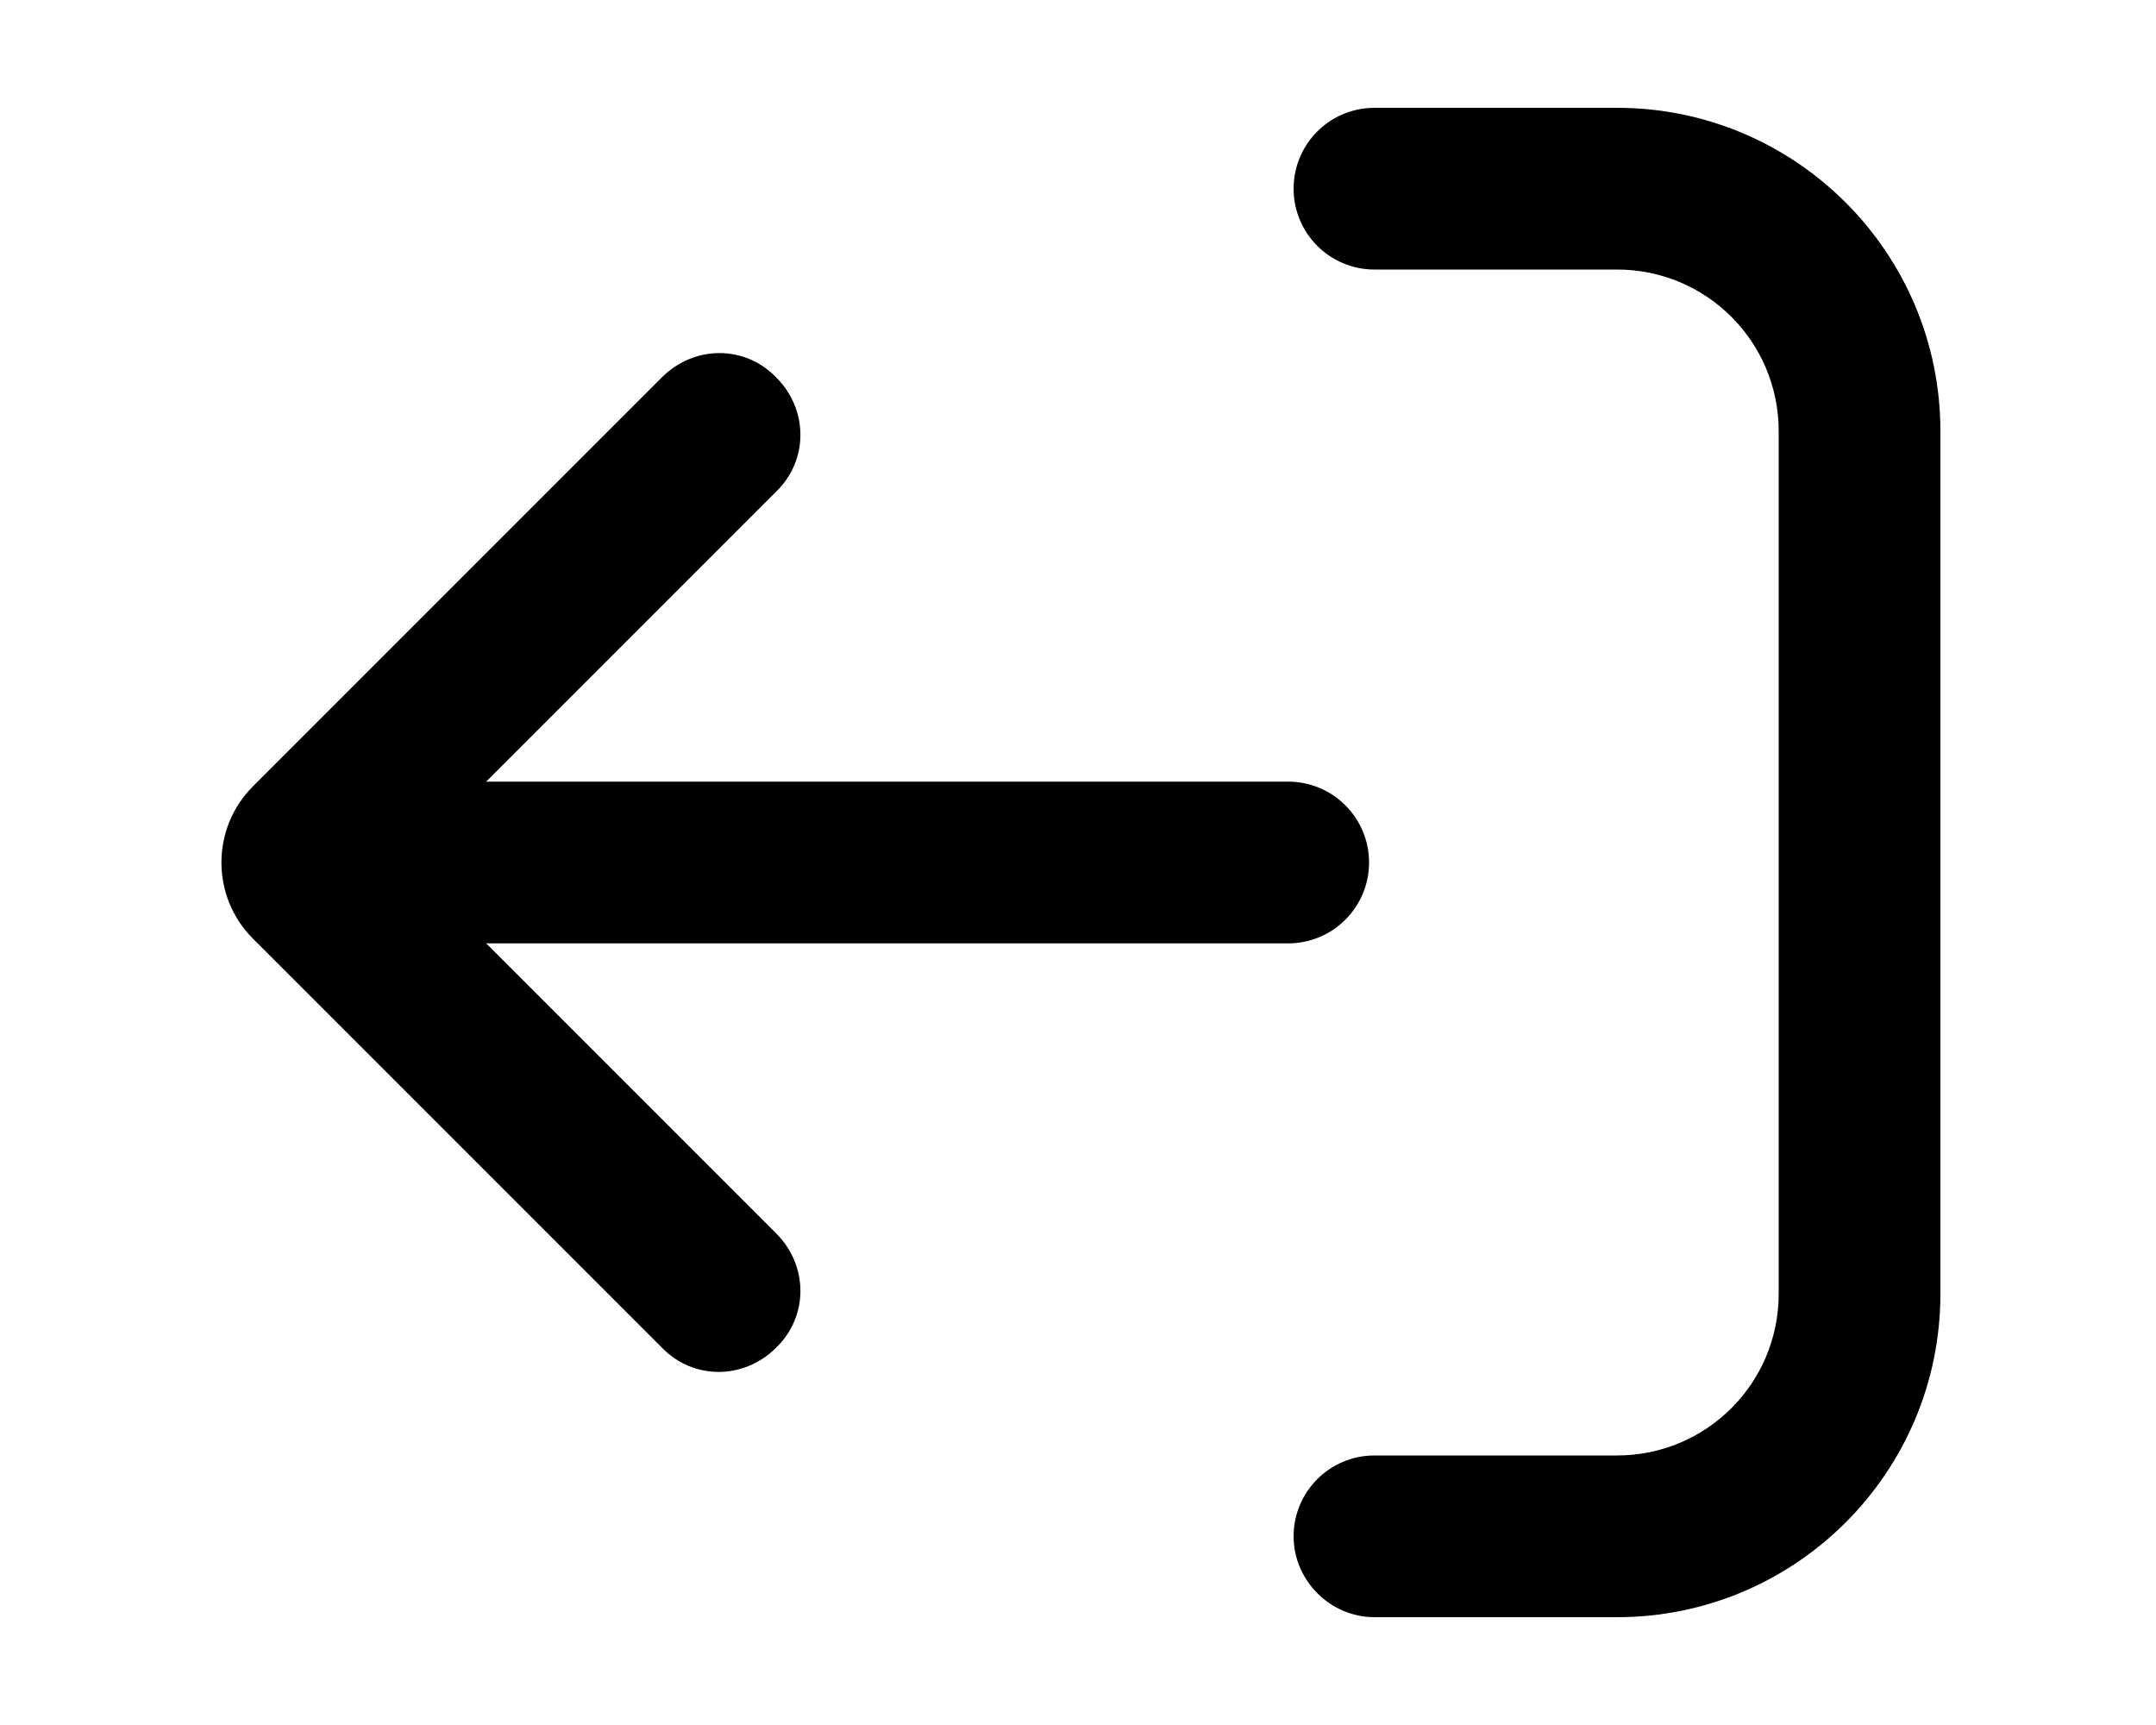
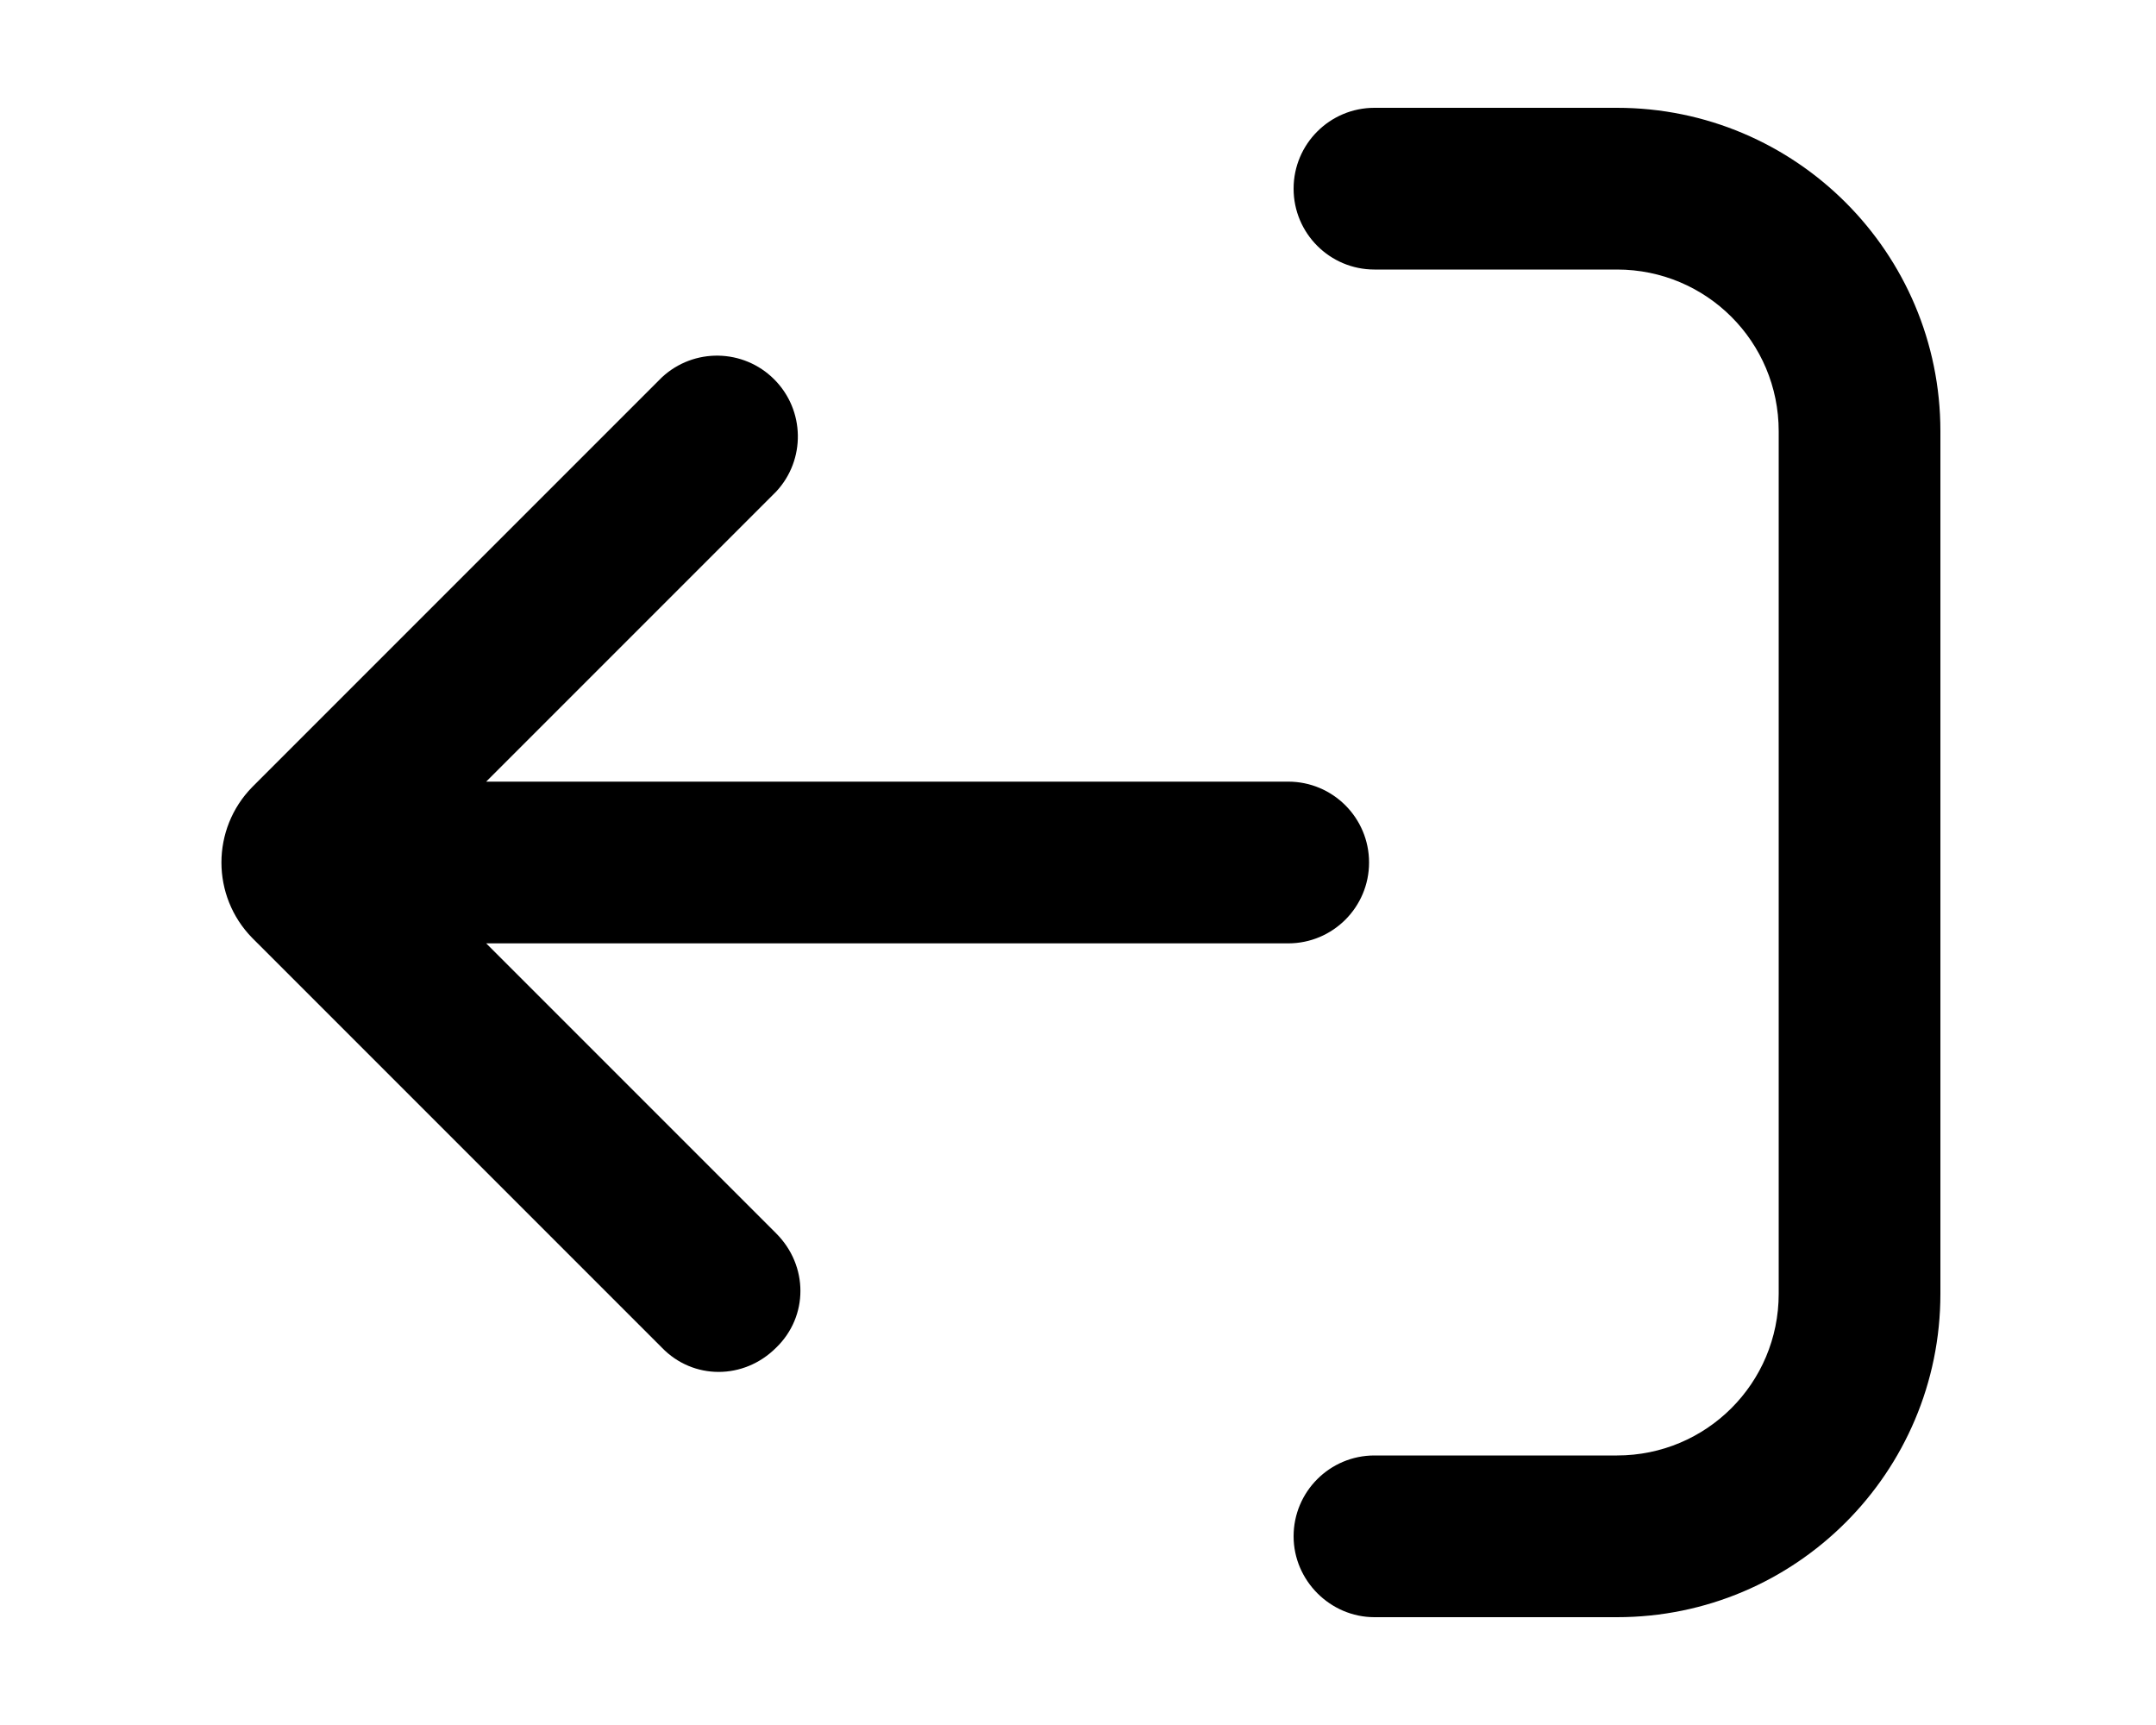
<svg xmlns="http://www.w3.org/2000/svg" viewBox="0 0 20 16" fill="currentColor">
  <path fill-rule="evenodd" d="M12 14.25c0 .41.34.75.75.75H15a3 3 0 0 0 3-3V4a3 3 0 0 0-3-3h-2.25a.75.75 0 0 0 0 1.5H15c.83 0 1.5.67 1.5 1.5v8c0 .83-.67 1.5-1.5 1.5h-2.25a.75.75 0 0 0-.75.75Z" />
-   <path fill-rule="evenodd" d="M7.2 12.5c-.3.3-.77.3-1.06 0l-3.8-3.8a1 1 0 0 1 0-1.4l3.8-3.8c.3-.3.77-.3 1.06 0 .3.3.3.77 0 1.06L4.51 7.25h7.44a.75.75 0 0 1 0 1.5H4.51l2.69 2.69c.3.3.3.77 0 1.06Z" />
+   <path fill-rule="evenodd" d="M7.2 12.5c-.3.3-.77.3-1.06 0l-3.8-3.8a1 1 0 0 1 0-1.4l3.8-3.8A.75.75 0 0 1 7.2 4.56L4.51 7.25h7.44a.75.75 0 0 1 0 1.5H4.51l2.69 2.69c.3.3.3.77 0 1.06Z" />
</svg>
